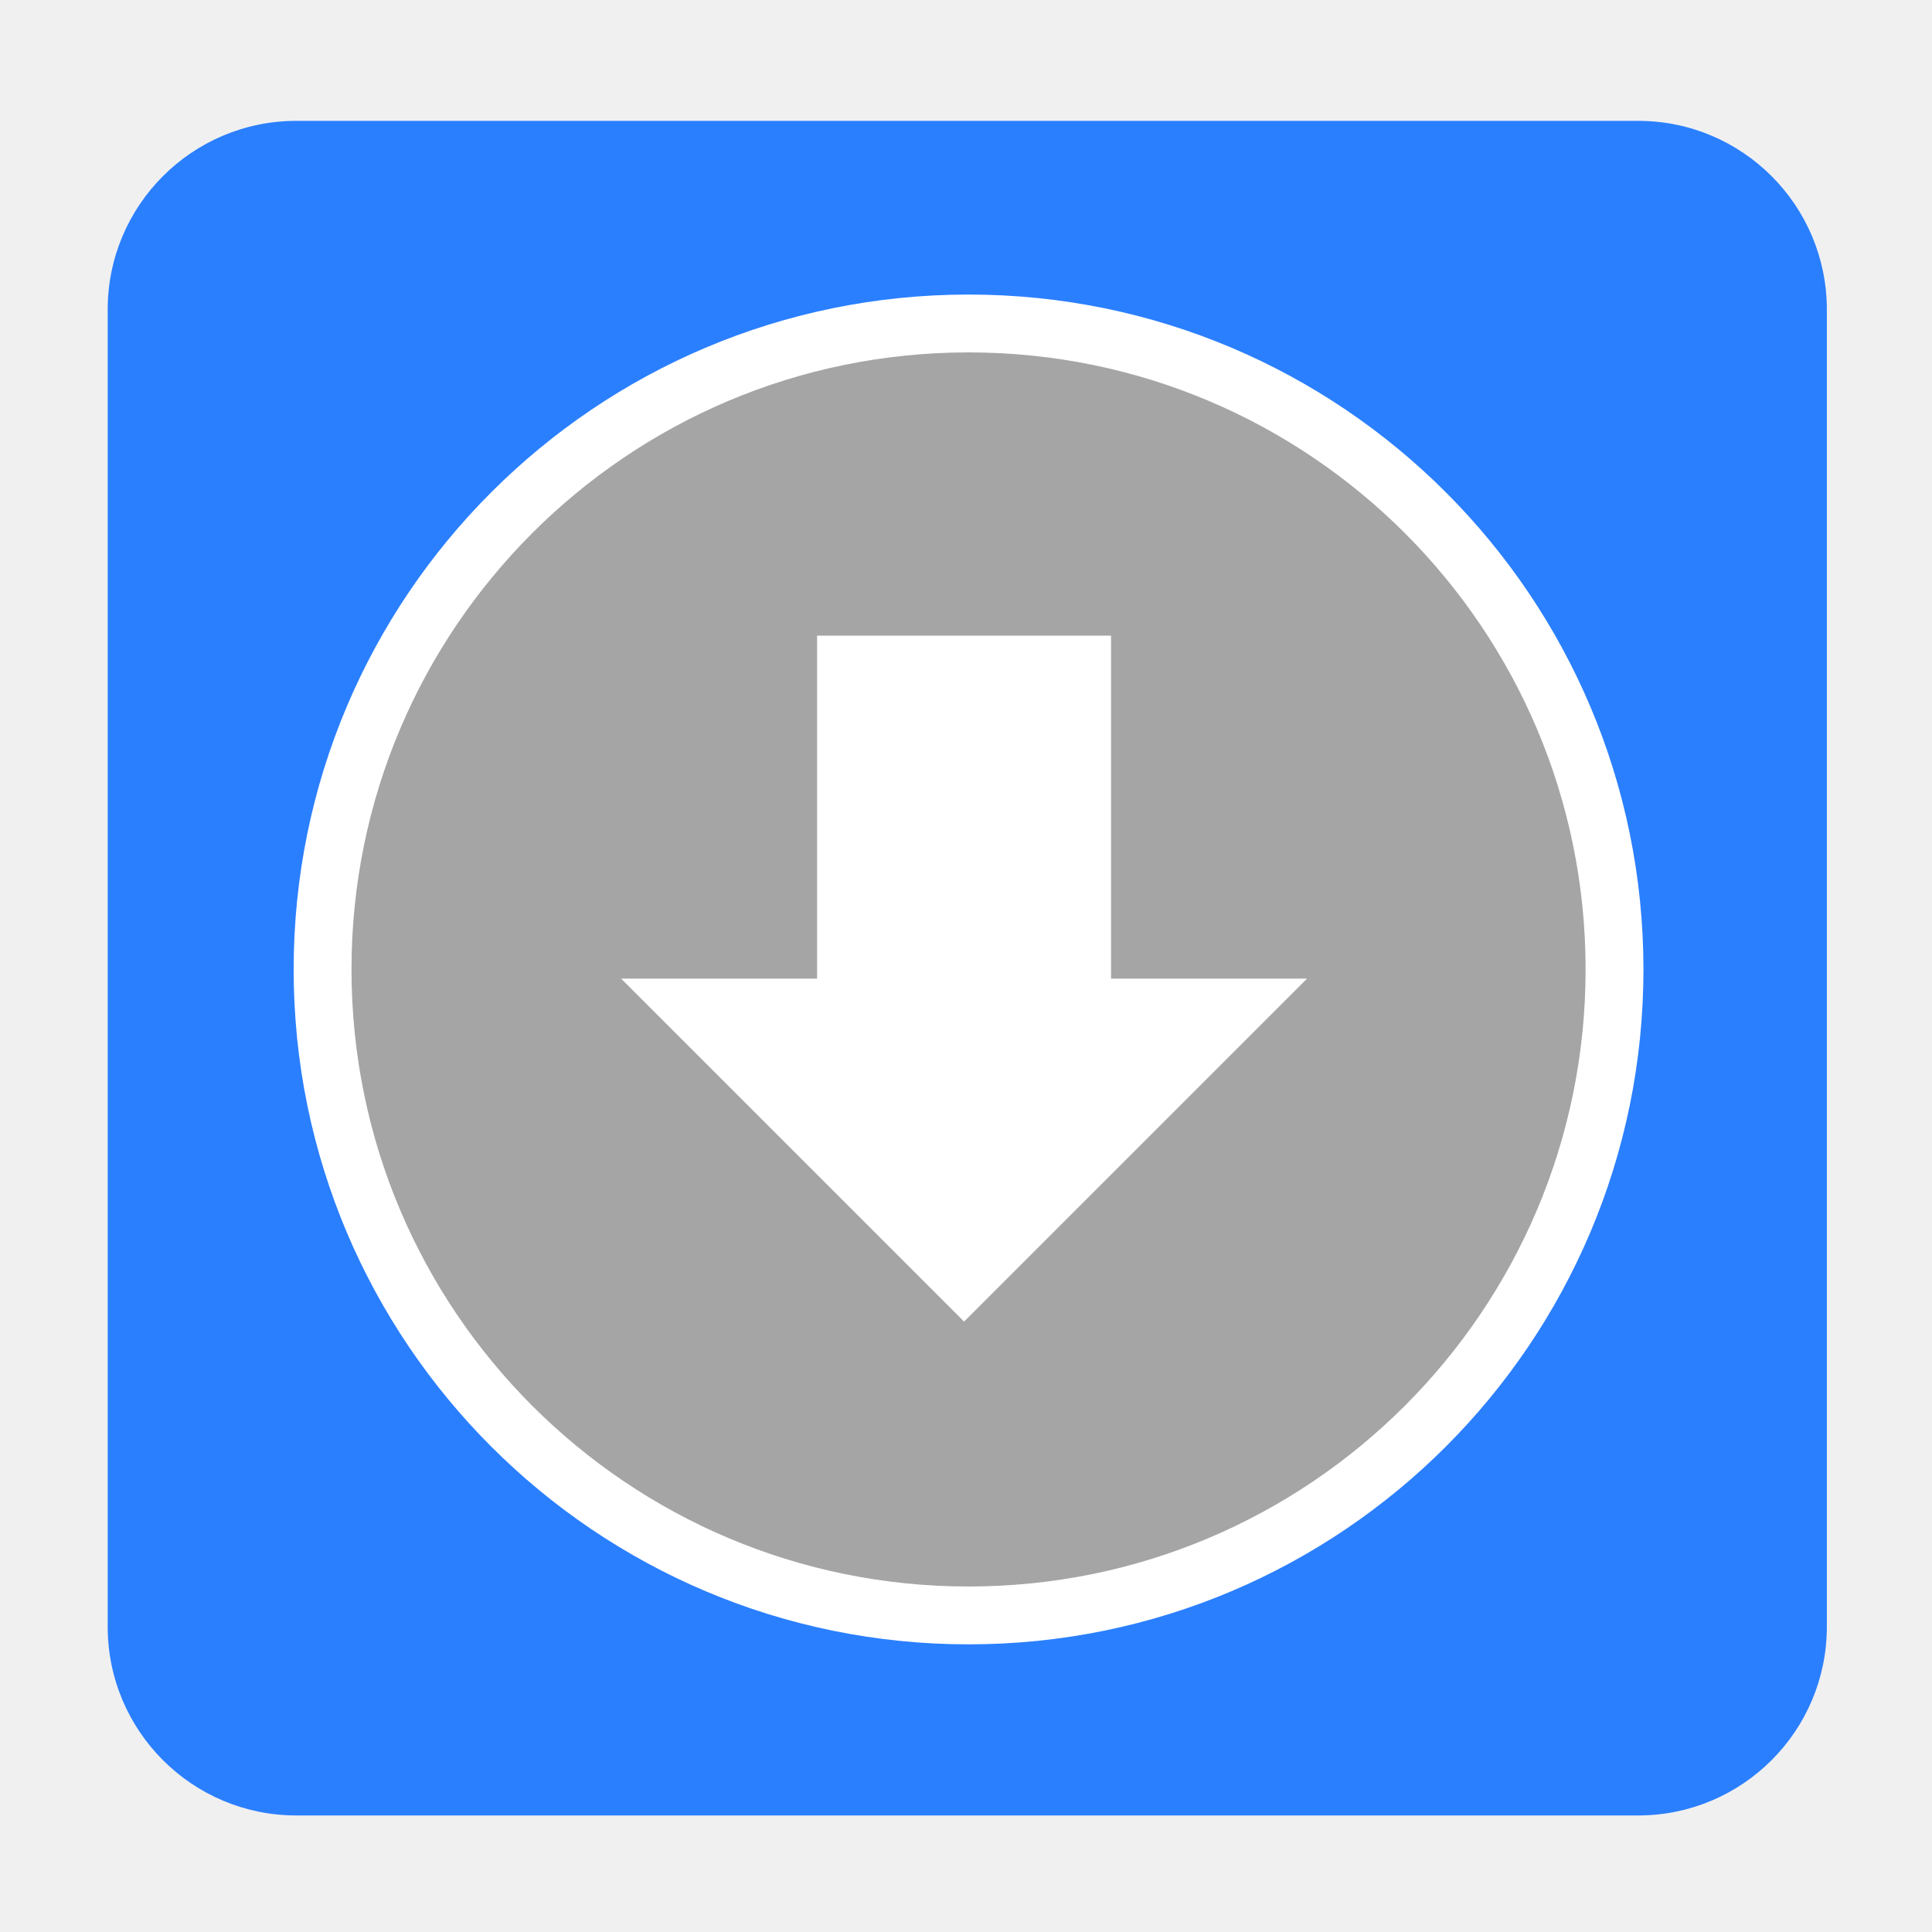
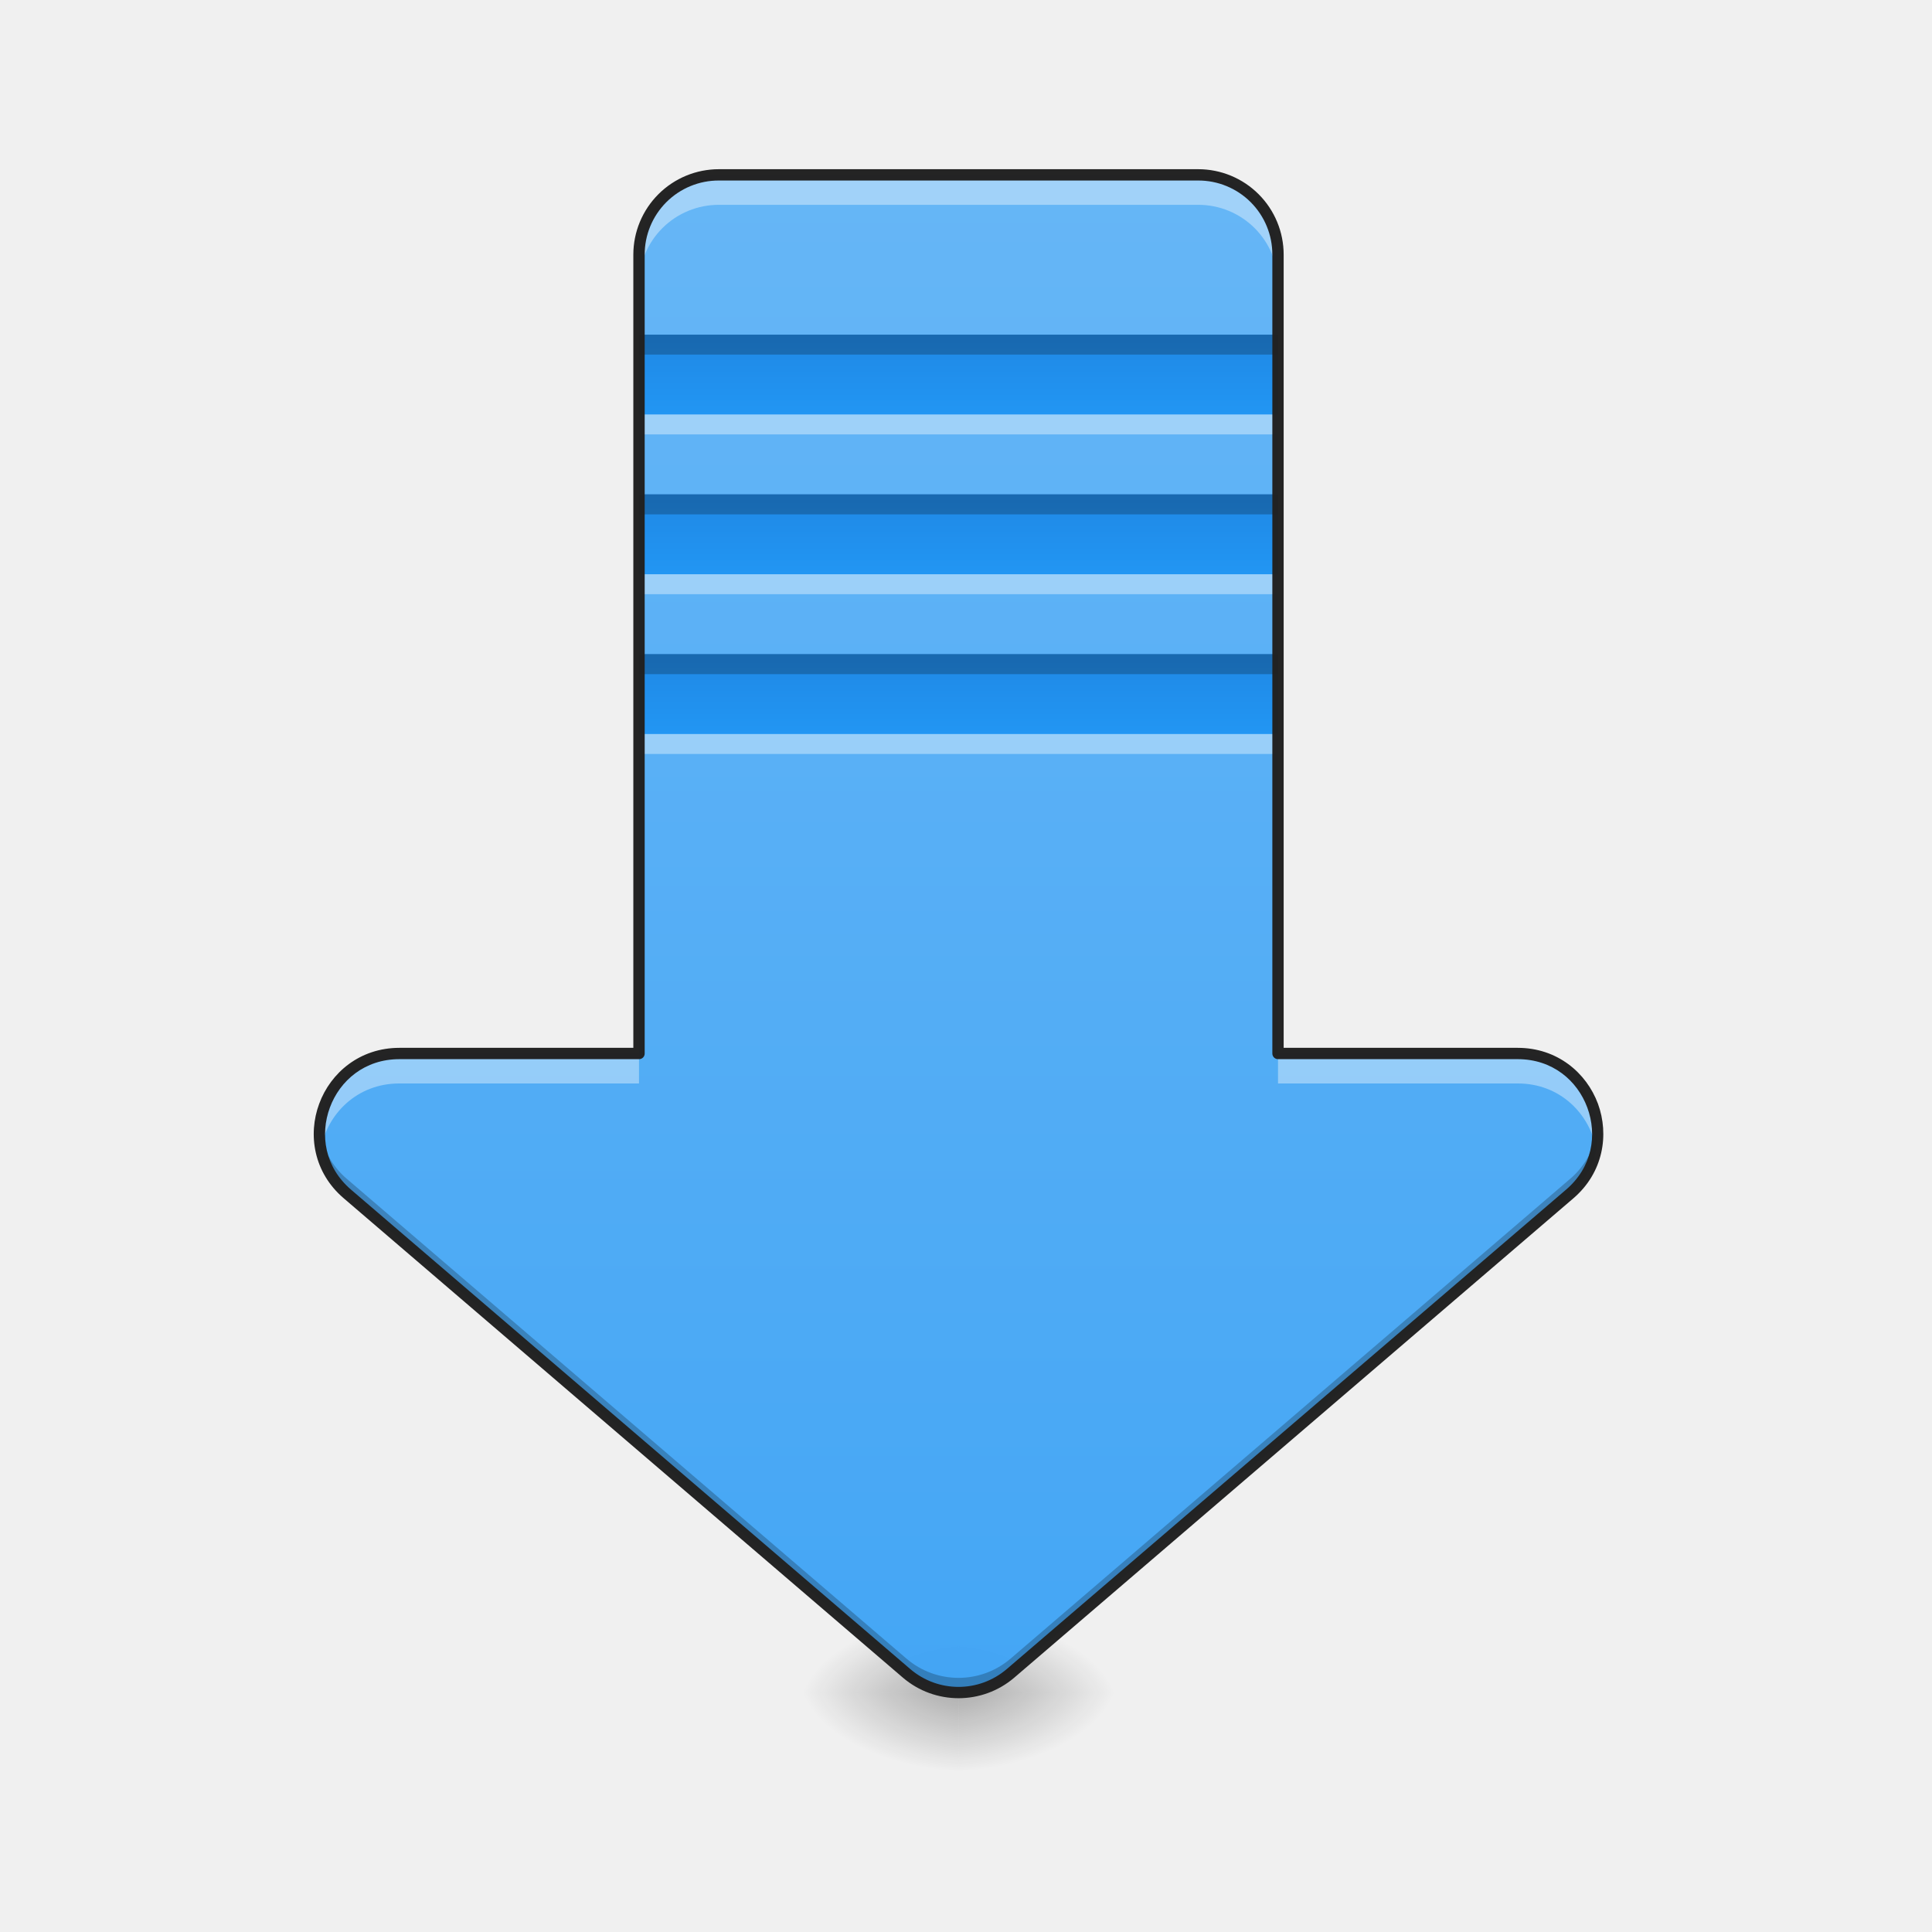
- <svg xmlns="http://www.w3.org/2000/svg" version="1.1" width="512" height="512">
-   <rect style="fill:#2a7fff;fill-opacity:1;fill-rule:evenodd;" width="455.593" height="449.085" x="28.54" y="32.03" ry="50.005" />
-   <circle style="fill:#a5a5a5;fill-opacity:1;stroke:#ffffff;stroke-width:15.331;stroke-opacity:1" cx="256.675" cy="256.915" r="171.19" />
-   <polygon points="2 10 2 22 16 22 16 30 30 16 16 2 16 10" transform="matrix(0,6.491895,-6.491895,0,359.3588,155.4742)" style="fill:#ffffff" />
+ <svg xmlns="http://www.w3.org/2000/svg" xmlns:xlink="http://www.w3.org/1999/xlink" width="64pt" height="64pt" viewBox="0 0 64 64">
+   <defs>
+     <radialGradient id="s" gradientUnits="userSpaceOnUse" cx="450.909" cy="189.579" fx="450.909" fy="189.579" r="21.167" gradientTransform="matrix(0 -.15626 -.28128 0 84.416 127.19)">
+       <stop offset="0" stop-opacity=".314" />
+       <stop offset=".222" stop-opacity=".275" />
+       <stop offset="1" stop-opacity="0" />
+     </radialGradient>
+     <radialGradient id="t" gradientUnits="userSpaceOnUse" cx="450.909" cy="189.579" fx="450.909" fy="189.579" r="21.167" gradientTransform="matrix(0 .15626 .28128 0 -20.91 -15.055)">
+       <stop offset="0" stop-opacity=".314" />
+       <stop offset=".222" stop-opacity=".275" />
+       <stop offset="1" stop-opacity="0" />
+     </radialGradient>
+     <radialGradient id="u" gradientUnits="userSpaceOnUse" cx="450.909" cy="189.579" fx="450.909" fy="189.579" r="21.167" gradientTransform="matrix(0 -.15626 .28128 0 -20.91 127.19)">
+       <stop offset="0" stop-opacity=".314" />
+       <stop offset=".222" stop-opacity=".275" />
+       <stop offset="1" stop-opacity="0" />
+     </radialGradient>
+     <radialGradient id="v" gradientUnits="userSpaceOnUse" cx="450.909" cy="189.579" fx="450.909" fy="189.579" r="21.167" gradientTransform="matrix(0 .15626 -.28128 0 84.416 -15.055)">
+       <stop offset="0" stop-opacity=".314" />
+       <stop offset=".222" stop-opacity=".275" />
+       <stop offset="1" stop-opacity="0" />
+     </radialGradient>
+     <filter id="a" filterUnits="objectBoundingBox" x="0%" y="0%" width="100%" height="100%">
+       <feColorMatrix in="SourceGraphic" values="0 0 0 0 1 0 0 0 0 1 0 0 0 0 1 0 0 0 1 0" />
+     </filter>
+     <mask id="x">
+       <path fill-opacity=".988" d="M0 0h64v64H0z" filter="url(#a)" />
+     </mask>
+     <linearGradient id="c" gradientUnits="userSpaceOnUse" x1="960" y1="1695.118" x2="960" y2="175.118" gradientTransform="scale(.03308)">
+       <stop offset="0" stop-color="#42a5f5" />
+       <stop offset="1" stop-color="#64b5f6" />
+     </linearGradient>
+     <clipPath id="b">
+       <path d="M0 0h64v64H0z" />
+     </clipPath>
+     <g id="w" clip-path="url(#b)">
+       <path d="M23.816 5.793a2.64 2.64 0 0 0-2.648 2.644v26.461H13.23c-2.457 0-3.585 3.059-1.722 4.657L30.03 55.43a2.643 2.643 0 0 0 3.446 0l18.52-15.875c1.866-1.598.733-4.657-1.72-4.657h-7.941V8.438a2.639 2.639 0 0 0-2.645-2.645zm0 0" fill="url(#c)" />
+     </g>
+     <mask id="z">
+       <path fill-opacity=".988" d="M0 0h64v64H0z" filter="url(#a)" />
+     </mask>
+     <clipPath id="d">
+       <path d="M0 0h64v64H0z" />
+     </clipPath>
+     <g id="y" clip-path="url(#d)">
+       <path d="M23.816 5.793a2.64 2.64 0 0 0-2.648 2.644v.993a2.64 2.64 0 0 1 2.648-2.645h15.875a2.639 2.639 0 0 1 2.645 2.645v-.992a2.639 2.639 0 0 0-2.645-2.645zM13.23 34.898c-1.804 0-2.894 1.653-2.605 3.164.219-1.16 1.195-2.171 2.605-2.171h7.938v-.993zm29.106 0v.993h7.941c1.41 0 2.383 1.011 2.602 2.172.293-1.512-.797-3.165-2.602-3.165zm0 0" fill="#fff" fill-opacity=".392" />
+     </g>
+     <mask id="B">
+       <path fill-opacity=".988" d="M0 0h64v64H0z" filter="url(#a)" />
+     </mask>
+     <clipPath id="e">
+       <path d="M0 0h64v64H0z" />
+     </clipPath>
+     <g id="A" clip-path="url(#e)">
+       <path d="M10.59 37.324a2.59 2.59 0 0 0 .918 2.23L30.03 55.43a2.643 2.643 0 0 0 3.446 0l18.52-15.875a2.57 2.57 0 0 0 .917-2.23 2.579 2.579 0 0 1-.918 1.741l-18.52 15.88a2.652 2.652 0 0 1-3.445 0l-18.523-15.88a2.579 2.579 0 0 1-.918-1.742zm0 0" fill-opacity=".235" />
+     </g>
+     <mask id="D">
+       <path fill-opacity=".988" d="M0 0h64v64H0z" filter="url(#a)" />
+     </mask>
+     <linearGradient id="g" gradientUnits="userSpaceOnUse" x1="254" y1="-126.333" x2="254" y2="-105.167" gradientTransform="translate(0 26.878) scale(.12501)">
+       <stop offset="0" stop-color="#1e88e5" />
+       <stop offset="1" stop-color="#2196f3" />
+     </linearGradient>
+     <clipPath id="f">
+       <path d="M0 0h64v64H0z" />
+     </clipPath>
+     <g id="C" clip-path="url(#f)">
+       <path d="M21.168 11.086h21.168v2.644H21.168zm0 0" fill="url(#g)" />
+     </g>
+     <mask id="F">
+       <path fill-opacity=".988" d="M0 0h64v64H0z" filter="url(#a)" />
+     </mask>
+     <linearGradient id="i" gradientUnits="userSpaceOnUse" x1="254" y1="-126.333" x2="254" y2="-105.167" gradientTransform="translate(0 32.17) scale(.12501)">
+       <stop offset="0" stop-color="#1e88e5" />
+       <stop offset="1" stop-color="#2196f3" />
+     </linearGradient>
+     <clipPath id="h">
+       <path d="M0 0h64v64H0z" />
+     </clipPath>
+     <g id="E" clip-path="url(#h)">
+       <path d="M21.168 16.375h21.168v2.648H21.168zm0 0" fill="url(#i)" />
+     </g>
+     <mask id="H">
+       <path fill-opacity=".988" d="M0 0h64v64H0z" filter="url(#a)" />
+     </mask>
+     <linearGradient id="k" gradientUnits="userSpaceOnUse" x1="254" y1="-126.333" x2="254" y2="-105.167" gradientTransform="translate(0 37.462) scale(.12501)">
+       <stop offset="0" stop-color="#1e88e5" />
+       <stop offset="1" stop-color="#2196f3" />
+     </linearGradient>
+     <clipPath id="j">
+       <path d="M0 0h64v64H0z" />
+     </clipPath>
+     <g id="G" clip-path="url(#j)">
+       <path d="M21.168 21.668h21.168v2.648H21.168zm0 0" fill="url(#k)" />
+     </g>
+     <mask id="J">
+       <path fill-opacity=".988" d="M0 0h64v64H0z" filter="url(#a)" />
+     </mask>
+     <clipPath id="l">
+       <path d="M0 0h64v64H0z" />
+     </clipPath>
+     <g id="I" clip-path="url(#l)">
+       <path d="M21.168 24.316h21.168v.66H21.168zm0 0" fill="#fff" fill-opacity=".392" />
+     </g>
+     <mask id="L">
+       <path fill-opacity=".988" d="M0 0h64v64H0z" filter="url(#a)" />
+     </mask>
+     <clipPath id="m">
+       <path d="M0 0h64v64H0z" />
+     </clipPath>
+     <g id="K" clip-path="url(#m)">
+       <path d="M21.168 19.023h21.168v.66H21.168zm0 0" fill="#fff" fill-opacity=".392" />
+     </g>
+     <mask id="N">
+       <path fill-opacity=".988" d="M0 0h64v64H0z" filter="url(#a)" />
+     </mask>
+     <clipPath id="n">
+       <path d="M0 0h64v64H0z" />
+     </clipPath>
+     <g id="M" clip-path="url(#n)">
+       <path d="M21.168 13.73h21.168v.66H21.168zm0 0" fill="#fff" fill-opacity=".392" />
+     </g>
+     <mask id="P">
+       <path fill-opacity=".988" d="M0 0h64v64H0z" filter="url(#a)" />
+     </mask>
+     <clipPath id="o">
+       <path d="M0 0h64v64H0z" />
+     </clipPath>
+     <g id="O" clip-path="url(#o)">
+       <path d="M21.168 11.086h21.168v.66H21.168zm0 0" fill-opacity=".235" />
+     </g>
+     <mask id="R">
+       <path fill-opacity=".988" d="M0 0h64v64H0z" filter="url(#a)" />
+     </mask>
+     <clipPath id="p">
+       <path d="M0 0h64v64H0z" />
+     </clipPath>
+     <g id="Q" clip-path="url(#p)">
+       <path d="M21.168 16.375h21.168v.664H21.168zm0 0" fill-opacity=".235" />
+     </g>
+     <mask id="T">
+       <path fill-opacity=".988" d="M0 0h64v64H0z" filter="url(#a)" />
+     </mask>
+     <clipPath id="q">
+       <path d="M0 0h64v64H0z" />
+     </clipPath>
+     <g id="S" clip-path="url(#q)">
+       <path d="M21.168 21.668h21.168v.664H21.168zm0 0" fill-opacity=".235" />
+     </g>
+     <mask id="V">
+       <path fill-opacity=".988" d="M0 0h64v64H0z" filter="url(#a)" />
+     </mask>
+     <clipPath id="r">
+       <path d="M0 0h64v64H0z" />
+     </clipPath>
+     <g id="U" clip-path="url(#r)">
+       <path d="M23.816 5.605a2.832 2.832 0 0 0-2.836 2.832v26.274h-7.75c-1.304 0-2.277.82-2.656 1.852-.383 1.03-.18 2.285.813 3.132l18.523 15.88a2.84 2.84 0 0 0 3.688 0l18.523-15.88c.988-.847 1.191-2.101.813-3.133-.383-1.03-1.352-1.851-2.657-1.851h-7.754V8.438a2.83 2.83 0 0 0-2.832-2.833zm0 .375h15.875a2.449 2.449 0 0 1 2.457 2.457v26.461c0 .106.086.188.188.188h7.941c1.149 0 1.973.707 2.305 1.605.332.899.168 1.973-.707 2.72L33.352 55.288c-.922.79-2.278.79-3.2 0L11.63 39.41c-.871-.746-1.035-1.82-.703-2.719.332-.898 1.156-1.605 2.304-1.605h7.938a.185.185 0 0 0 .187-.188V8.438a2.45 2.45 0 0 1 2.461-2.458zm0 0" fill="#212121" />
+     </g>
+   </defs>
+   <path d="M31.754 56.066h5.293v-2.644h-5.293zm0 0" fill="url(#s)" />
+   <path d="M31.754 56.066H26.46v2.649h5.293zm0 0" fill="url(#t)" />
+   <path d="M31.754 56.066H26.46v-2.644h5.293zm0 0" fill="url(#u)" />
+   <path d="M31.754 56.066h5.293v2.649h-5.293zm0 0" fill="url(#v)" />
+   <use xlink:href="#w" mask="url(#x)" />
+   <use xlink:href="#y" mask="url(#z)" />
+   <use xlink:href="#A" mask="url(#B)" />
+   <use xlink:href="#C" mask="url(#D)" />
+   <use xlink:href="#E" mask="url(#F)" />
+   <use xlink:href="#G" mask="url(#H)" />
+   <use xlink:href="#I" mask="url(#J)" />
+   <use xlink:href="#K" mask="url(#L)" />
+   <use xlink:href="#M" mask="url(#N)" />
+   <use xlink:href="#O" mask="url(#P)" />
+   <use xlink:href="#Q" mask="url(#R)" />
+   <use xlink:href="#S" mask="url(#T)" />
+   <use xlink:href="#U" mask="url(#V)" />
</svg>
